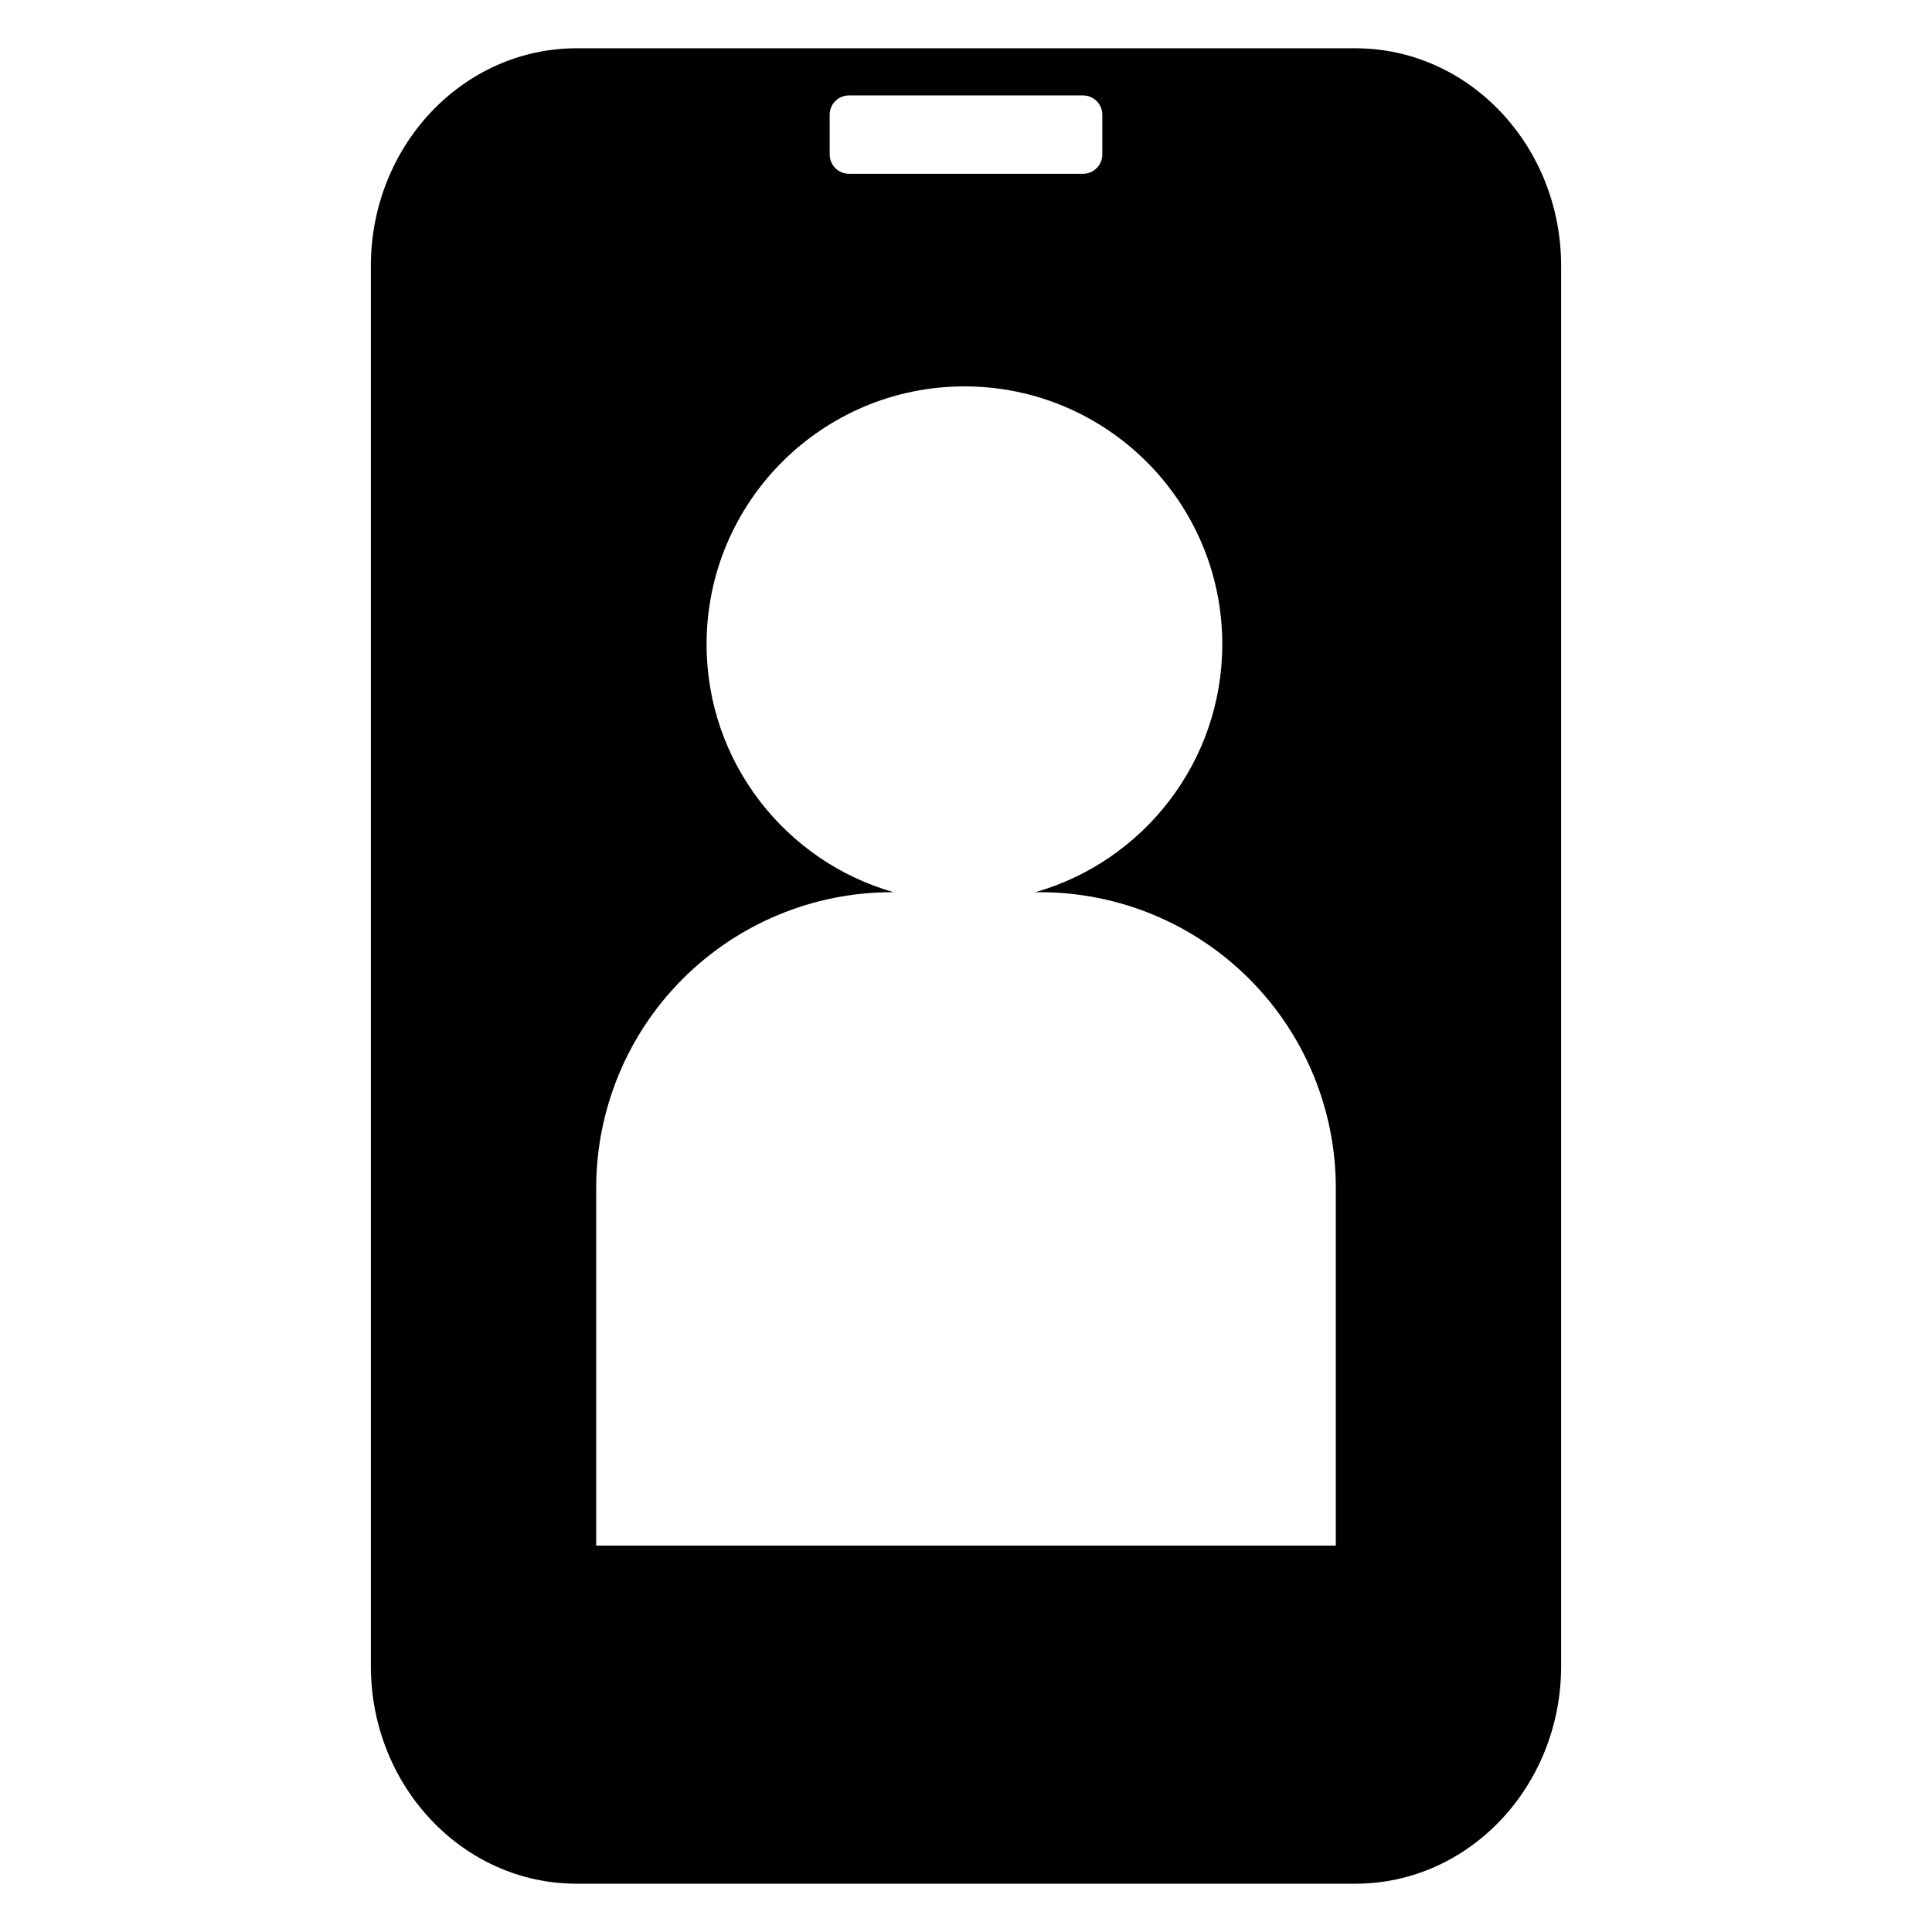
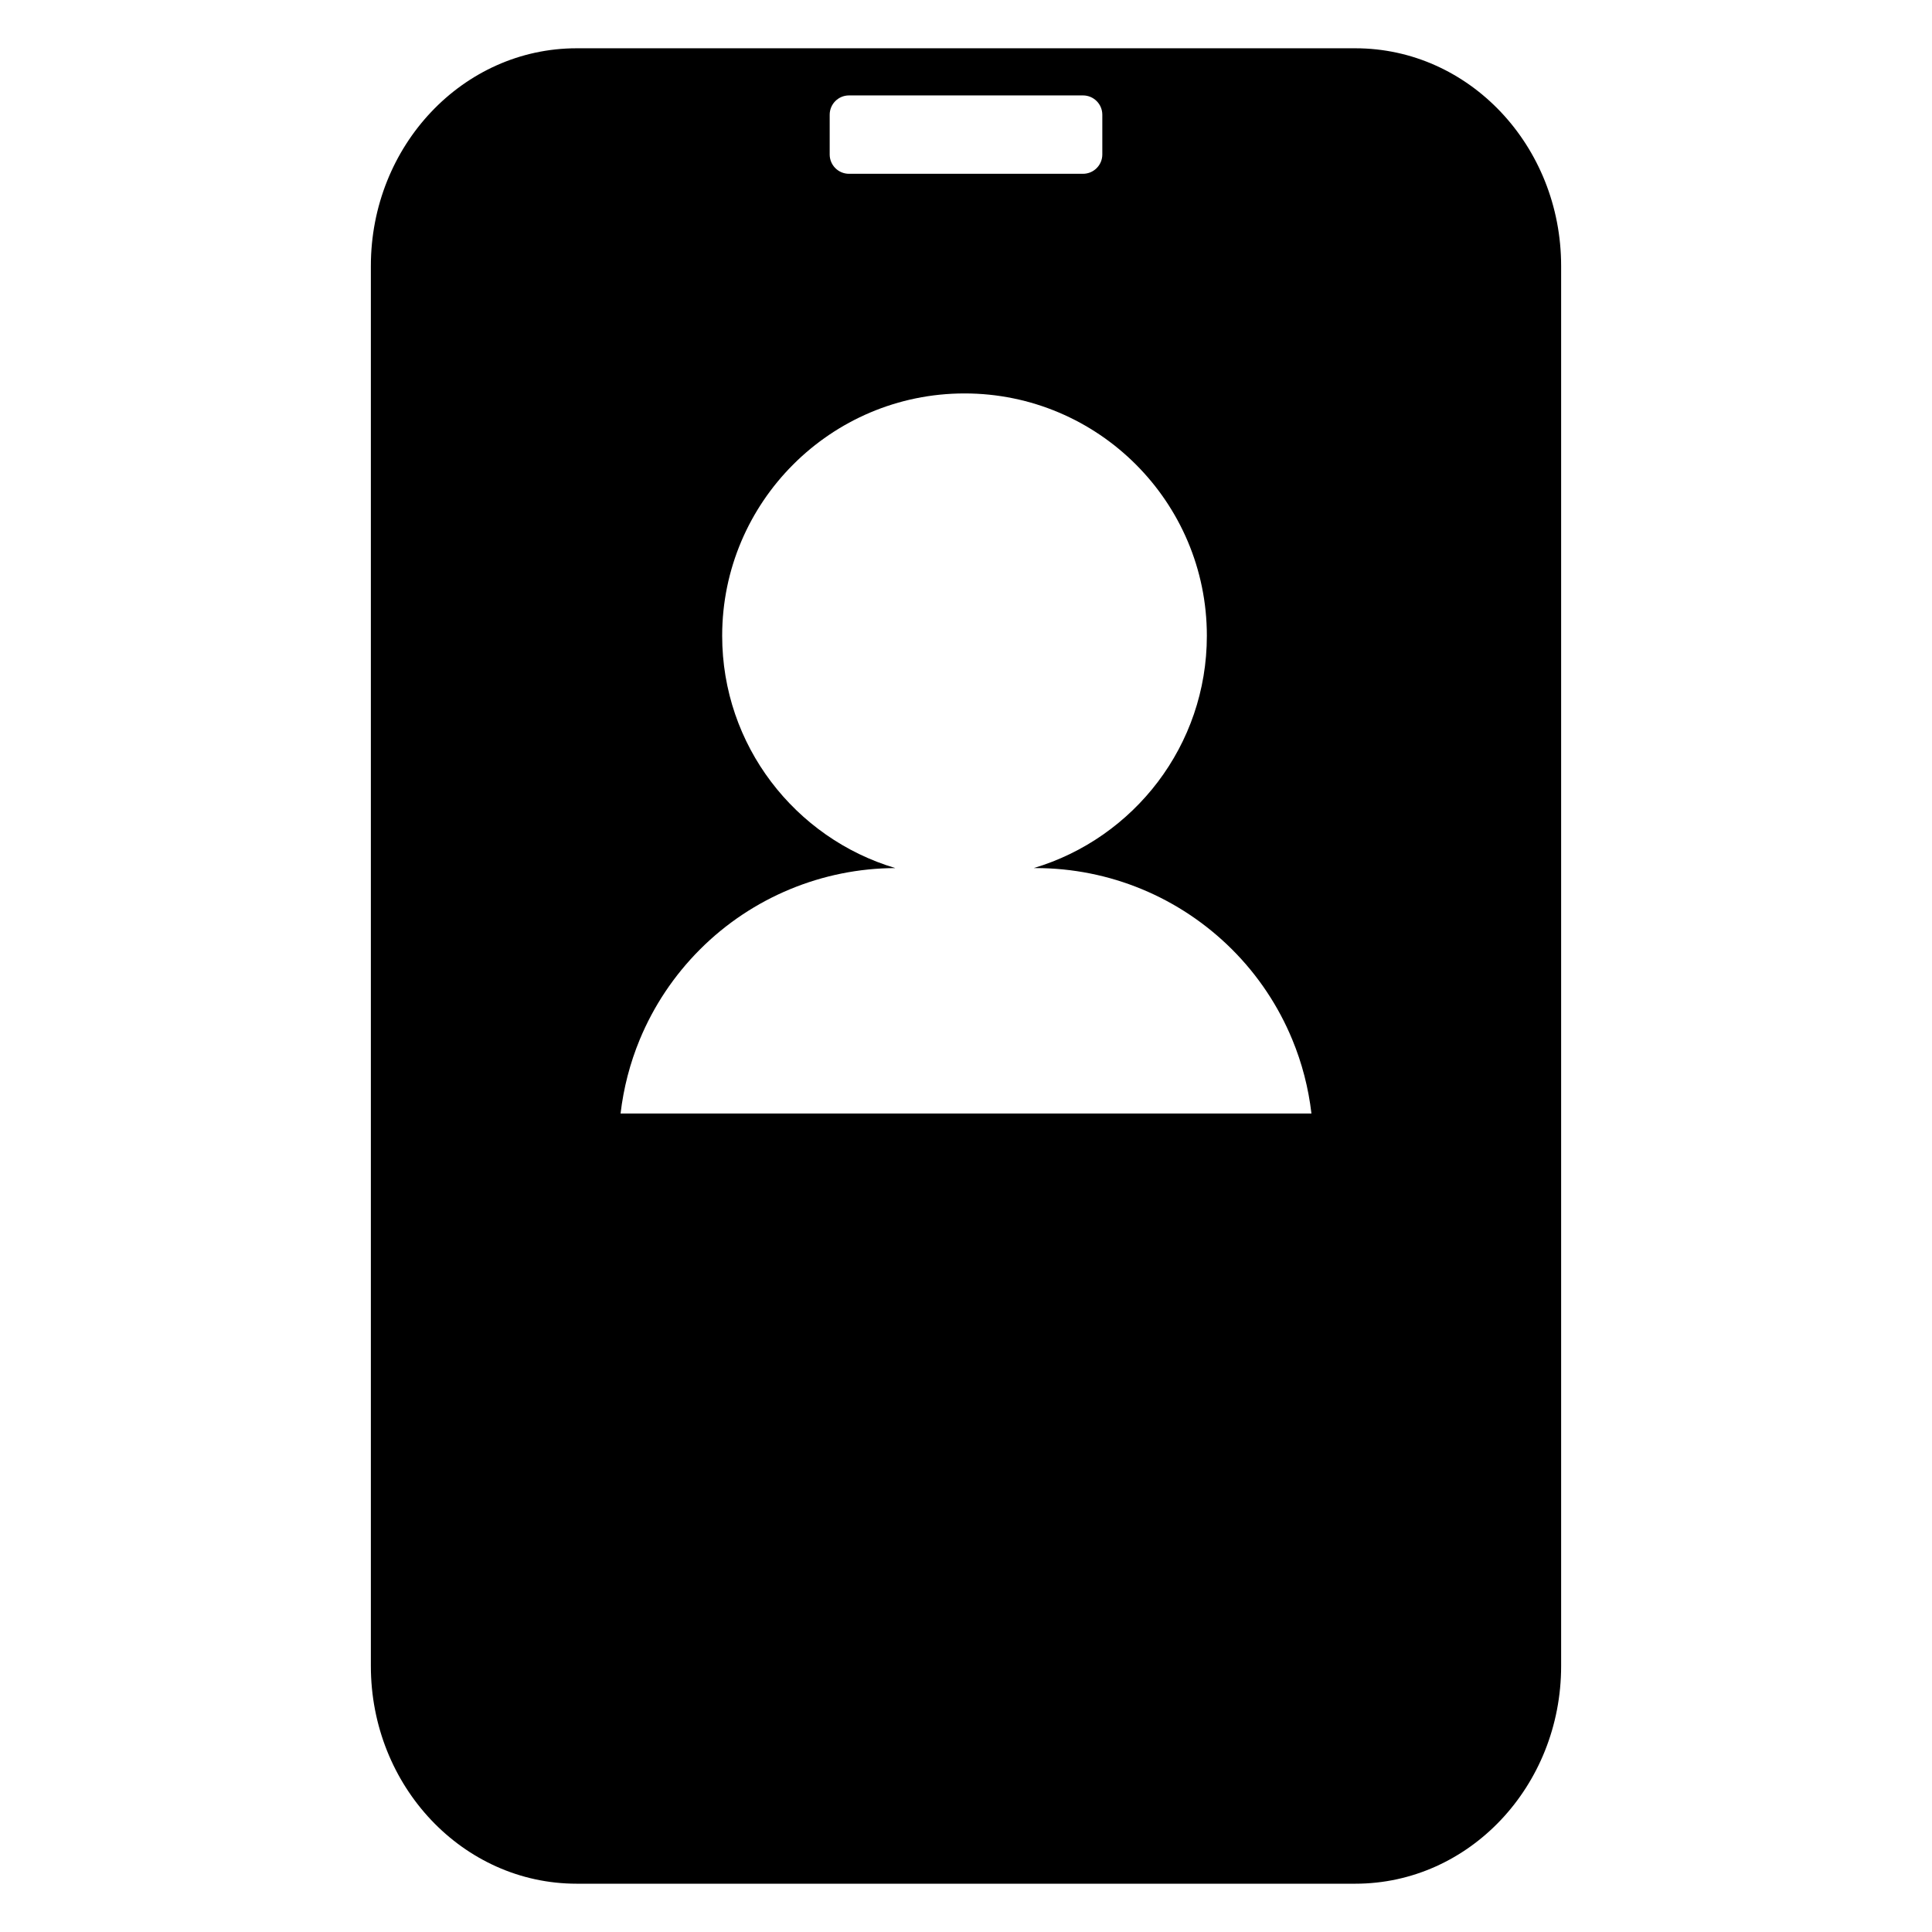
- <svg xmlns="http://www.w3.org/2000/svg" version="1.0" id="Layer_2" x="0px" y="0px" width="283.46px" height="283.46px" viewBox="0 0 283.46 283.46" enable-background="new 0 0 283.46 283.46" xml:space="preserve">
+ <svg xmlns="http://www.w3.org/2000/svg" version="1.0" id="Layer_3" x="0px" y="0px" width="283.46px" height="283.46px" viewBox="0 0 283.46 283.46" enable-background="new 0 0 283.46 283.46" xml:space="preserve">
  <g>
-     <path d="M198.861,7.084H84.597c-16.671,0-30.185,14.299-30.185,31.939v205.412c0,17.641,13.514,31.939,30.185,31.939h114.264   c16.672,0,30.186-14.299,30.186-31.939V39.023C229.047,21.384,215.533,7.084,198.861,7.084z M121.73,16.834   c0-1.565,1.269-2.834,2.834-2.834h34.33c1.566,0,2.836,1.269,2.836,2.834v5.831c0,1.565-1.27,2.834-2.836,2.834h-34.33   c-1.565,0-2.834-1.269-2.834-2.834V16.834z M195.988,226.77H87.472v-52.474c0-11.507,4.568-22.549,12.701-30.681   c8.139-8.143,19.172-12.712,30.678-12.712h0.251c-15.831-4.519-27.439-19.104-27.433-36.381c0-20.885,16.955-37.832,37.832-37.832   c20.886,0,37.83,16.947,37.83,37.832c0,17.277-11.602,31.862-27.439,36.381h0.713c11.507,0,22.538,4.578,30.677,12.712   c8.139,8.139,12.707,19.174,12.707,30.681V226.77z" />
+     <path d="M198.861,7.084H84.597c-16.671,0-30.185,14.299-30.185,31.939v205.412c0,17.641,13.514,31.939,30.185,31.939h114.264   c16.672,0,30.186-14.299,30.186-31.939V39.023C229.046,21.384,215.533,7.084,198.861,7.084z M121.73,16.834   c0-1.565,1.269-2.834,2.834-2.834h34.33c1.566,0,2.836,1.269,2.836,2.834v5.831c0,1.565-1.27,2.834-2.836,2.834h-34.33   c-1.565,0-2.834-1.269-2.834-2.834V16.834z M192.352,163.375H91.109h-0.061c0.44-3.749,1.386-7.403,2.815-10.853   c2.029-4.897,5.014-9.398,8.837-13.223c3.818-3.825,8.323-6.809,13.223-8.838c4.848-2.007,10.084-3.081,15.436-3.098   c-7.353-2.188-13.714-6.699-18.23-12.673c-4.504-5.956-7.173-13.373-7.173-21.409c0-9.814,3.988-18.699,10.426-25.135   c6.437-6.437,15.326-10.422,25.135-10.422c9.811,0,18.699,3.985,25.135,10.422s10.416,15.321,10.416,25.135   c0,8.036-2.668,15.453-7.168,21.409c-4.516,5.974-10.882,10.484-18.233,12.673h0.258c0.012,0,0.012,0,0.012,0   c5.411,0,10.708,1.069,15.604,3.099c4.896,2.028,9.396,5.018,13.225,8.837c3.819,3.814,6.813,8.325,8.833,13.223   c1.433,3.449,2.376,7.104,2.815,10.853H192.352z" />
  </g>
</svg>
